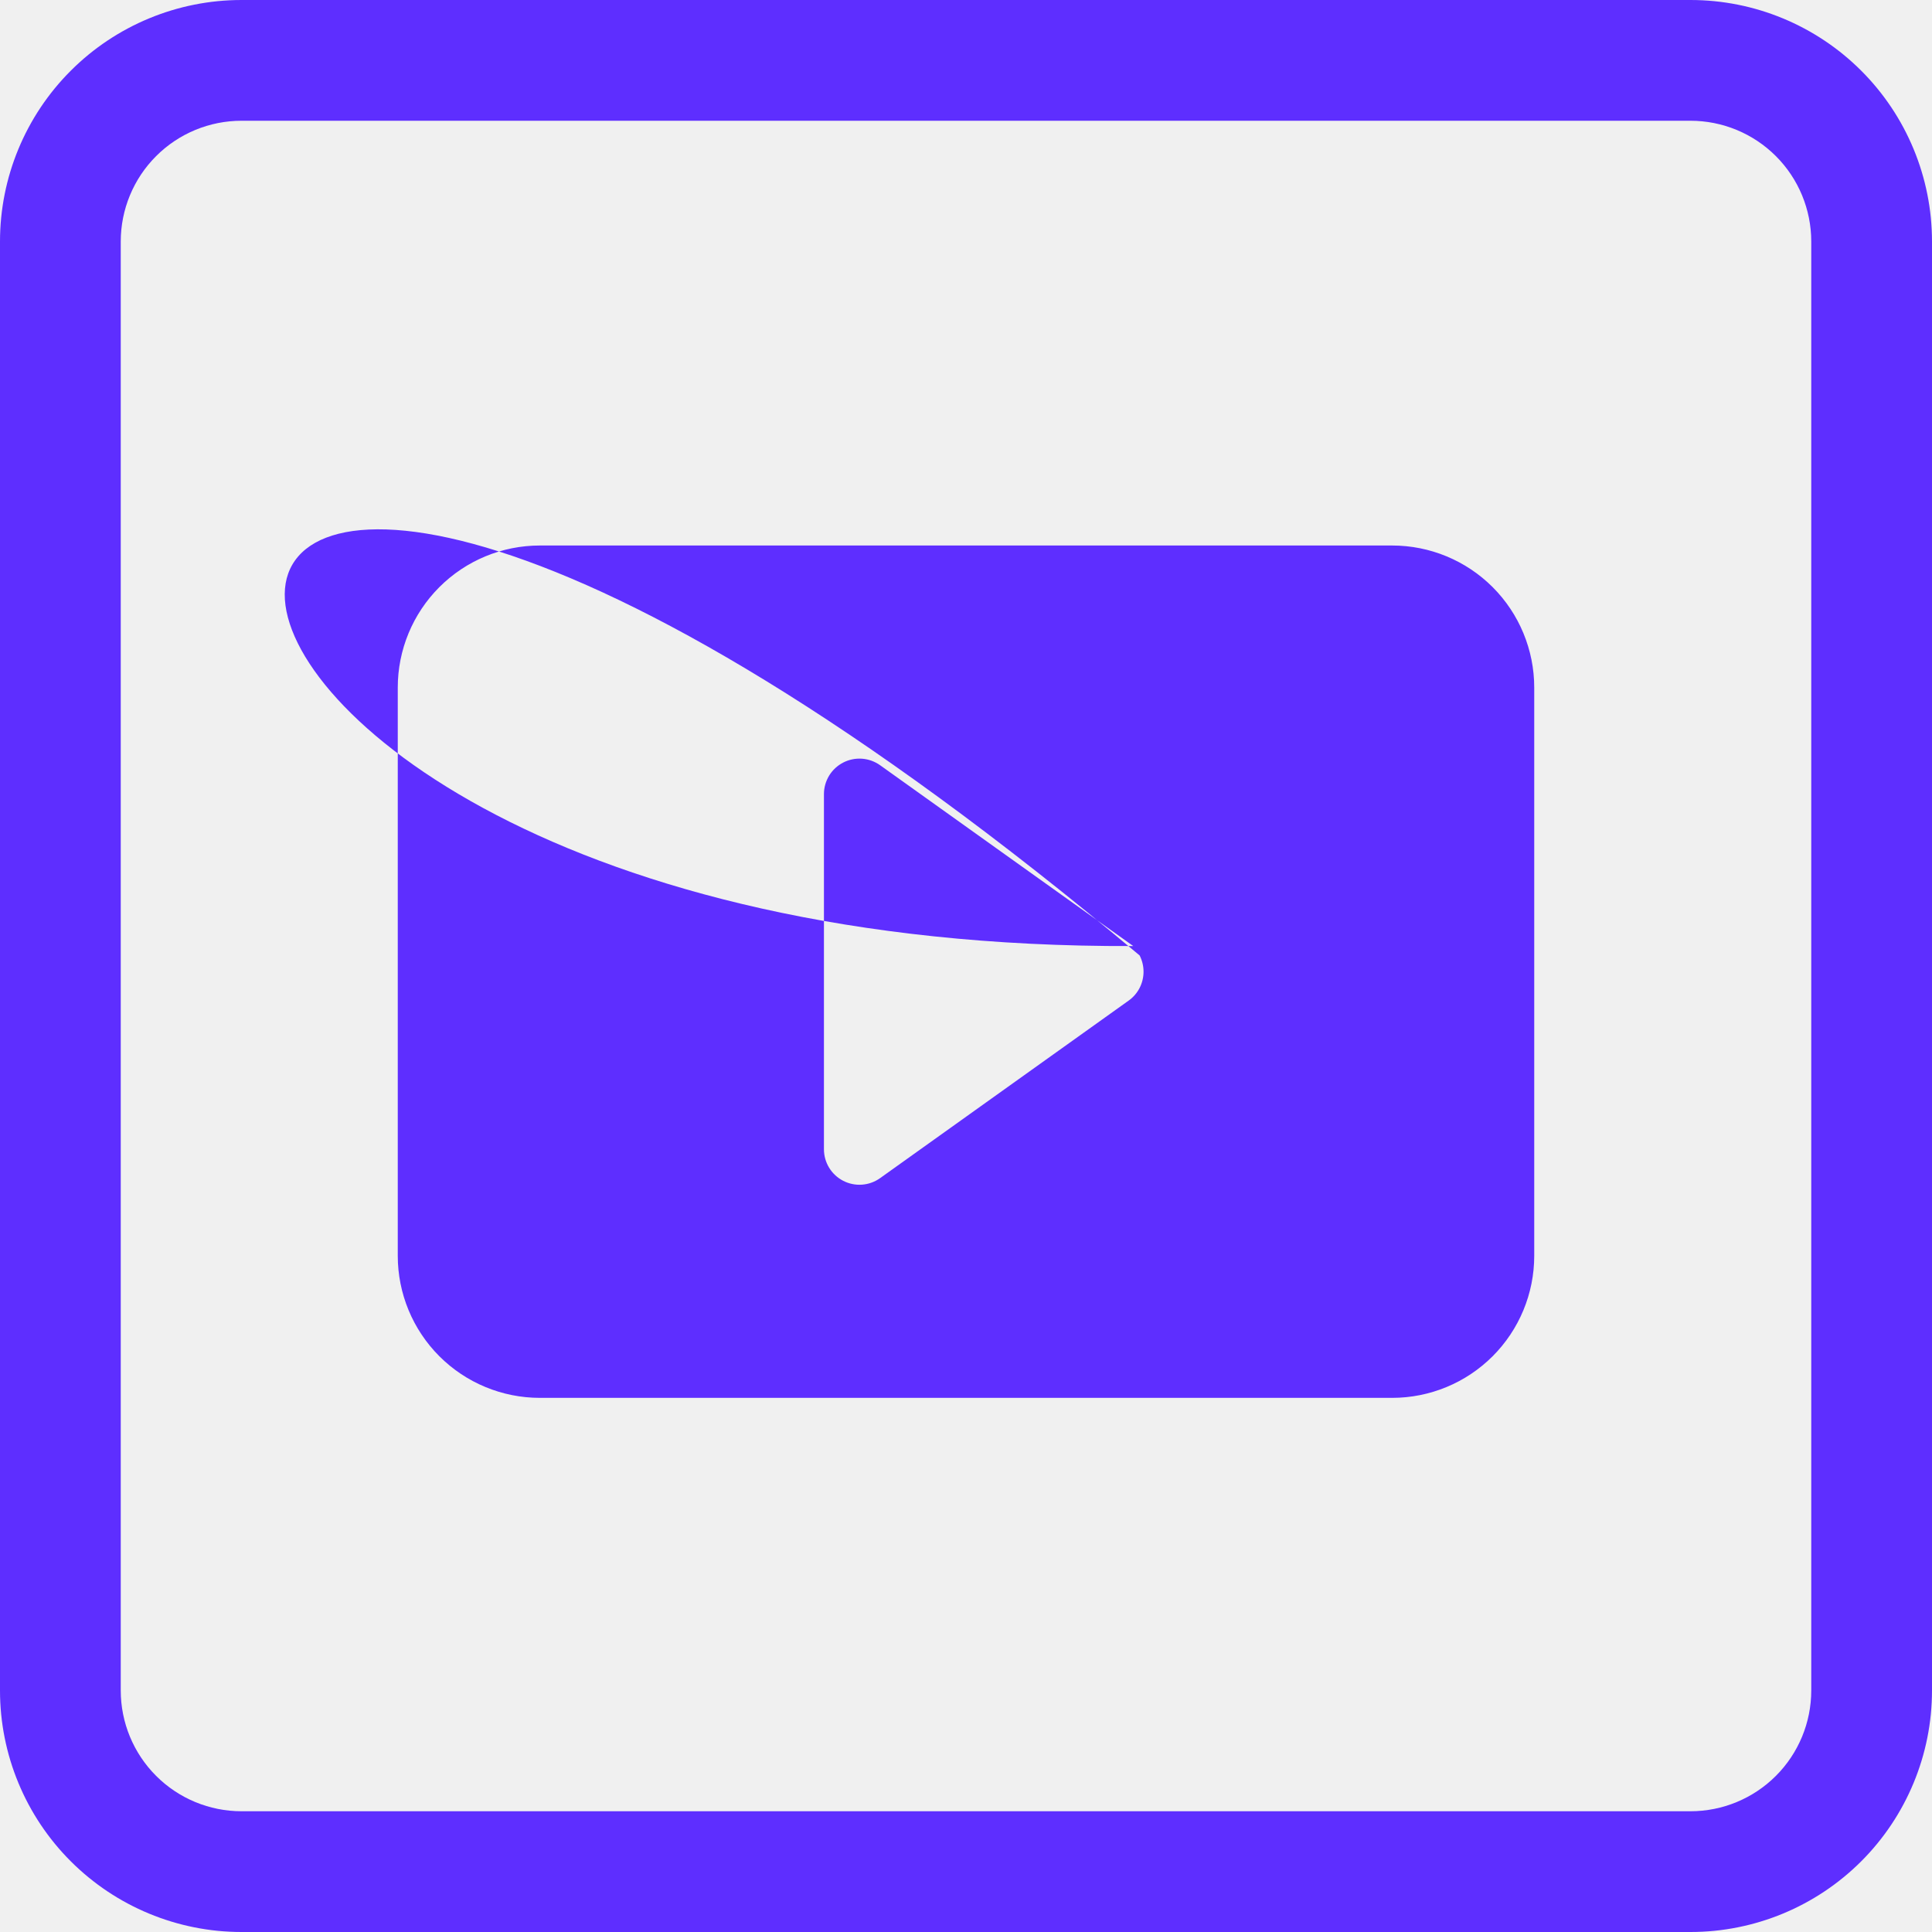
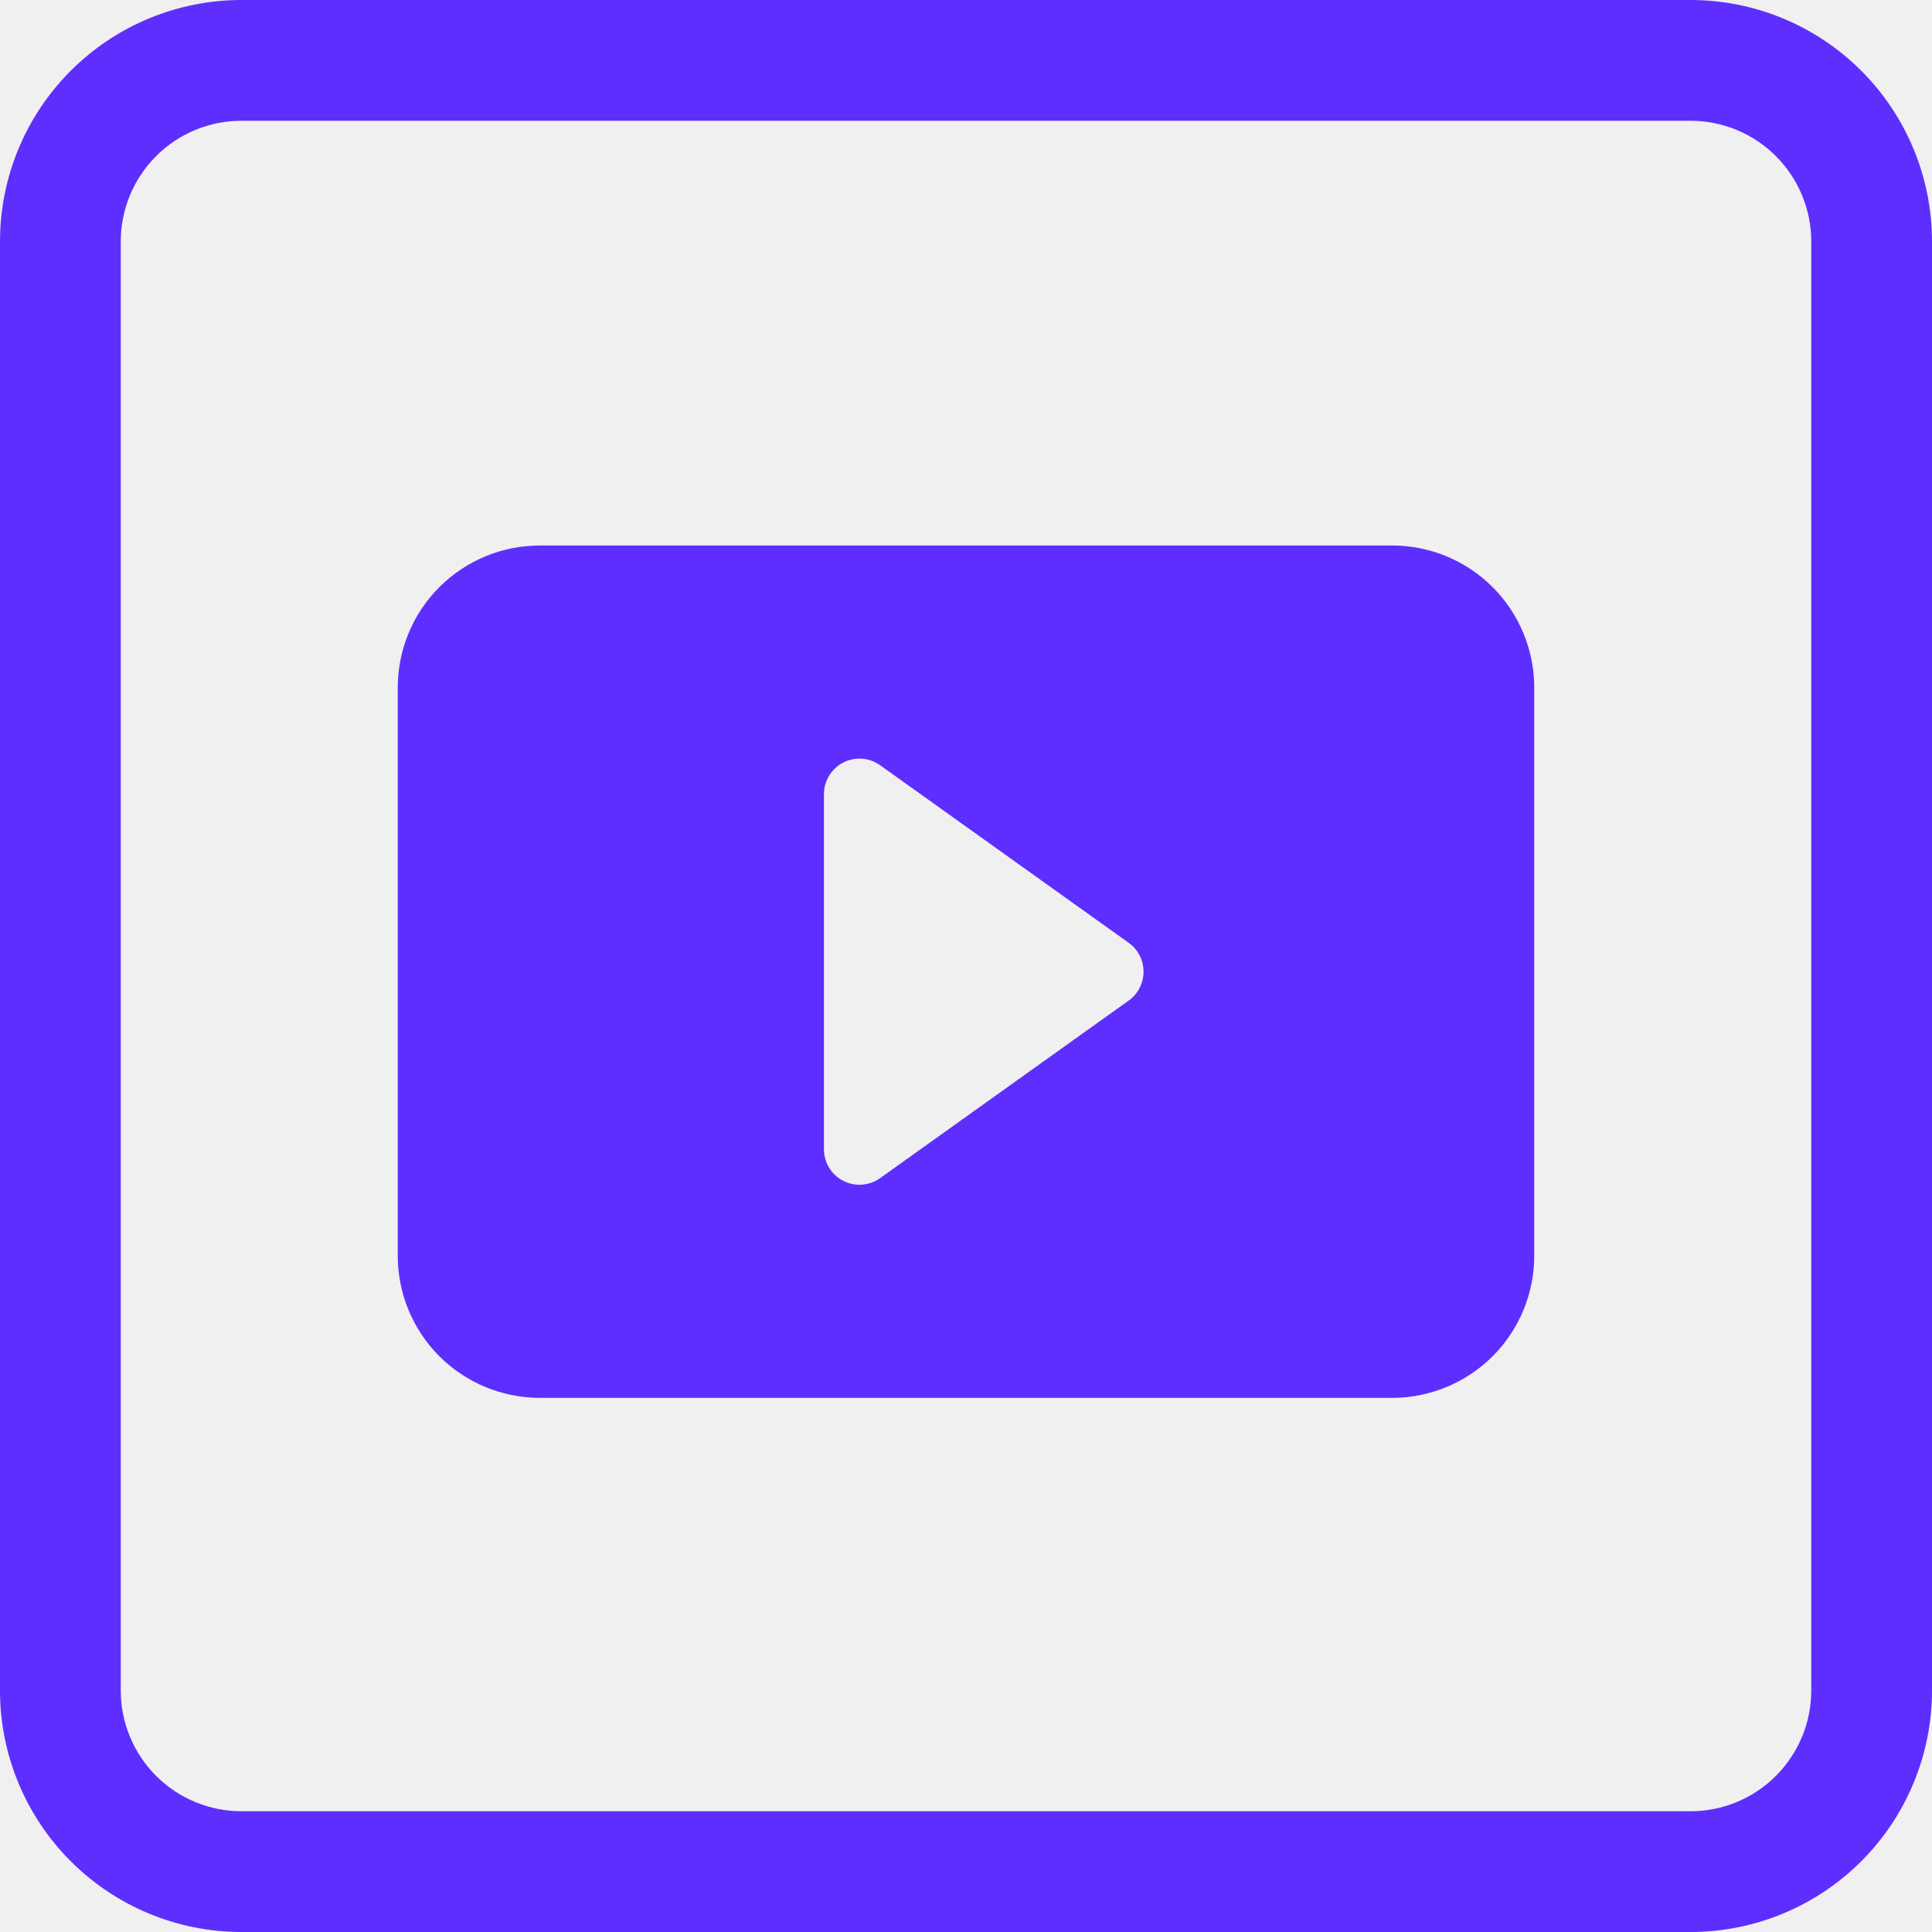
<svg xmlns="http://www.w3.org/2000/svg" width="170" height="170" viewBox="0 0 170 170" fill="none">
  <g clip-path="url(#clip0_333_2)">
    <path d="M0 21.25C0 15.614 2.239 10.209 6.224 6.224C10.209 2.239 15.614 0 21.25 0L148.75 0C154.386 0 159.791 2.239 163.776 6.224C167.761 10.209 170 15.614 170 21.25V148.75C170 154.386 167.761 159.791 163.776 163.776C159.791 167.761 154.386 170 148.75 170H21.25C15.614 170 10.209 167.761 6.224 163.776C2.239 159.791 0 154.386 0 148.75V21.25ZM159.375 21.25C159.375 18.432 158.256 15.73 156.263 13.737C154.27 11.744 151.568 10.625 148.75 10.625H21.25C18.432 10.625 15.73 11.744 13.737 13.737C11.744 15.73 10.625 18.432 10.625 21.25V148.75C10.625 151.568 11.744 154.27 13.737 156.263C15.73 158.256 18.432 159.375 21.25 159.375H148.75C151.568 159.375 154.27 158.256 156.263 156.263C158.256 154.27 159.375 151.568 159.375 148.75V21.25Z" fill="#5E2EFF" />
-     <path d="M35 110.5V60.5C35 57.185 36.317 54.005 38.661 51.661C41.005 49.317 44.185 48 47.5 48H122.5C125.815 48 128.995 49.317 131.339 51.661C133.683 54.005 135 57.185 135 60.5V110.5C135 113.815 133.683 116.995 131.339 119.339C128.995 121.683 125.815 123 122.5 123H47.5C44.185 123 41.005 121.683 38.661 119.339C36.317 116.995 35 113.815 35 110.5ZM77.438 67.331C76.97 66.999 76.42 66.801 75.848 66.76C75.276 66.719 74.704 66.836 74.194 67.099C73.684 67.362 73.256 67.76 72.957 68.249C72.659 68.739 72.5 69.301 72.5 69.875V101.125C72.5 101.699 72.659 102.261 72.957 102.751C73.256 103.24 73.684 103.638 74.194 103.901C74.704 104.164 75.276 104.281 75.848 104.24C76.42 104.199 76.97 104.001 77.438 103.669L99.312 88.044C99.718 87.755 100.048 87.373 100.276 86.931C100.503 86.488 100.622 85.998 100.622 85.5C100.622 85.002 100.503 84.512 100.276 84.069.1.0.048 83.627 99.718 83.245 99.312 82.956L77.438 67.331Z" fill="#5E2EFF" />
+     <path d="M35 110.5V60.5C35 57.185 36.317 54.005 38.661 51.661C41.005 49.317 44.185 48 47.5 48H122.5C125.815 48 128.995 49.317 131.339 51.661C133.683 54.005 135 57.185 135 60.5V110.5C135 113.815 133.683 116.995 131.339 119.339C128.995 121.683 125.815 123 122.5 123H47.5C44.185 123 41.005 121.683 38.661 119.339C36.317 116.995 35 113.815 35 110.5ZM77.438 67.331C76.97 66.999 76.42 66.801 75.848 66.76C75.276 66.719 74.704 66.836 74.194 67.099C73.684 67.362 73.256 67.76 72.957 68.249C72.659 68.739 72.5 69.301 72.5 69.875V101.125C72.5 101.699 72.659 102.261 72.957 102.751C73.256 103.24 73.684 103.638 74.194 103.901C74.704 104.164 75.276 104.281 75.848 104.24C76.42 104.199 76.97 104.001 77.438 103.669L99.312 88.044C99.718 87.755 100.048 87.373 100.276 86.931C100.503 86.488 100.622 85.998 100.622 85.5C100.622 85.002 100.503 84.512 100.276 84.069C100.048 83.627 99.718 83.245 99.312 82.956L77.438 67.331Z" fill="#5E2EFF" />
  </g>
  <defs>
    <clipPath id="clip0_333_2">
      <rect width="170" height="170" fill="white" />
    </clipPath>
  </defs>
</svg>
